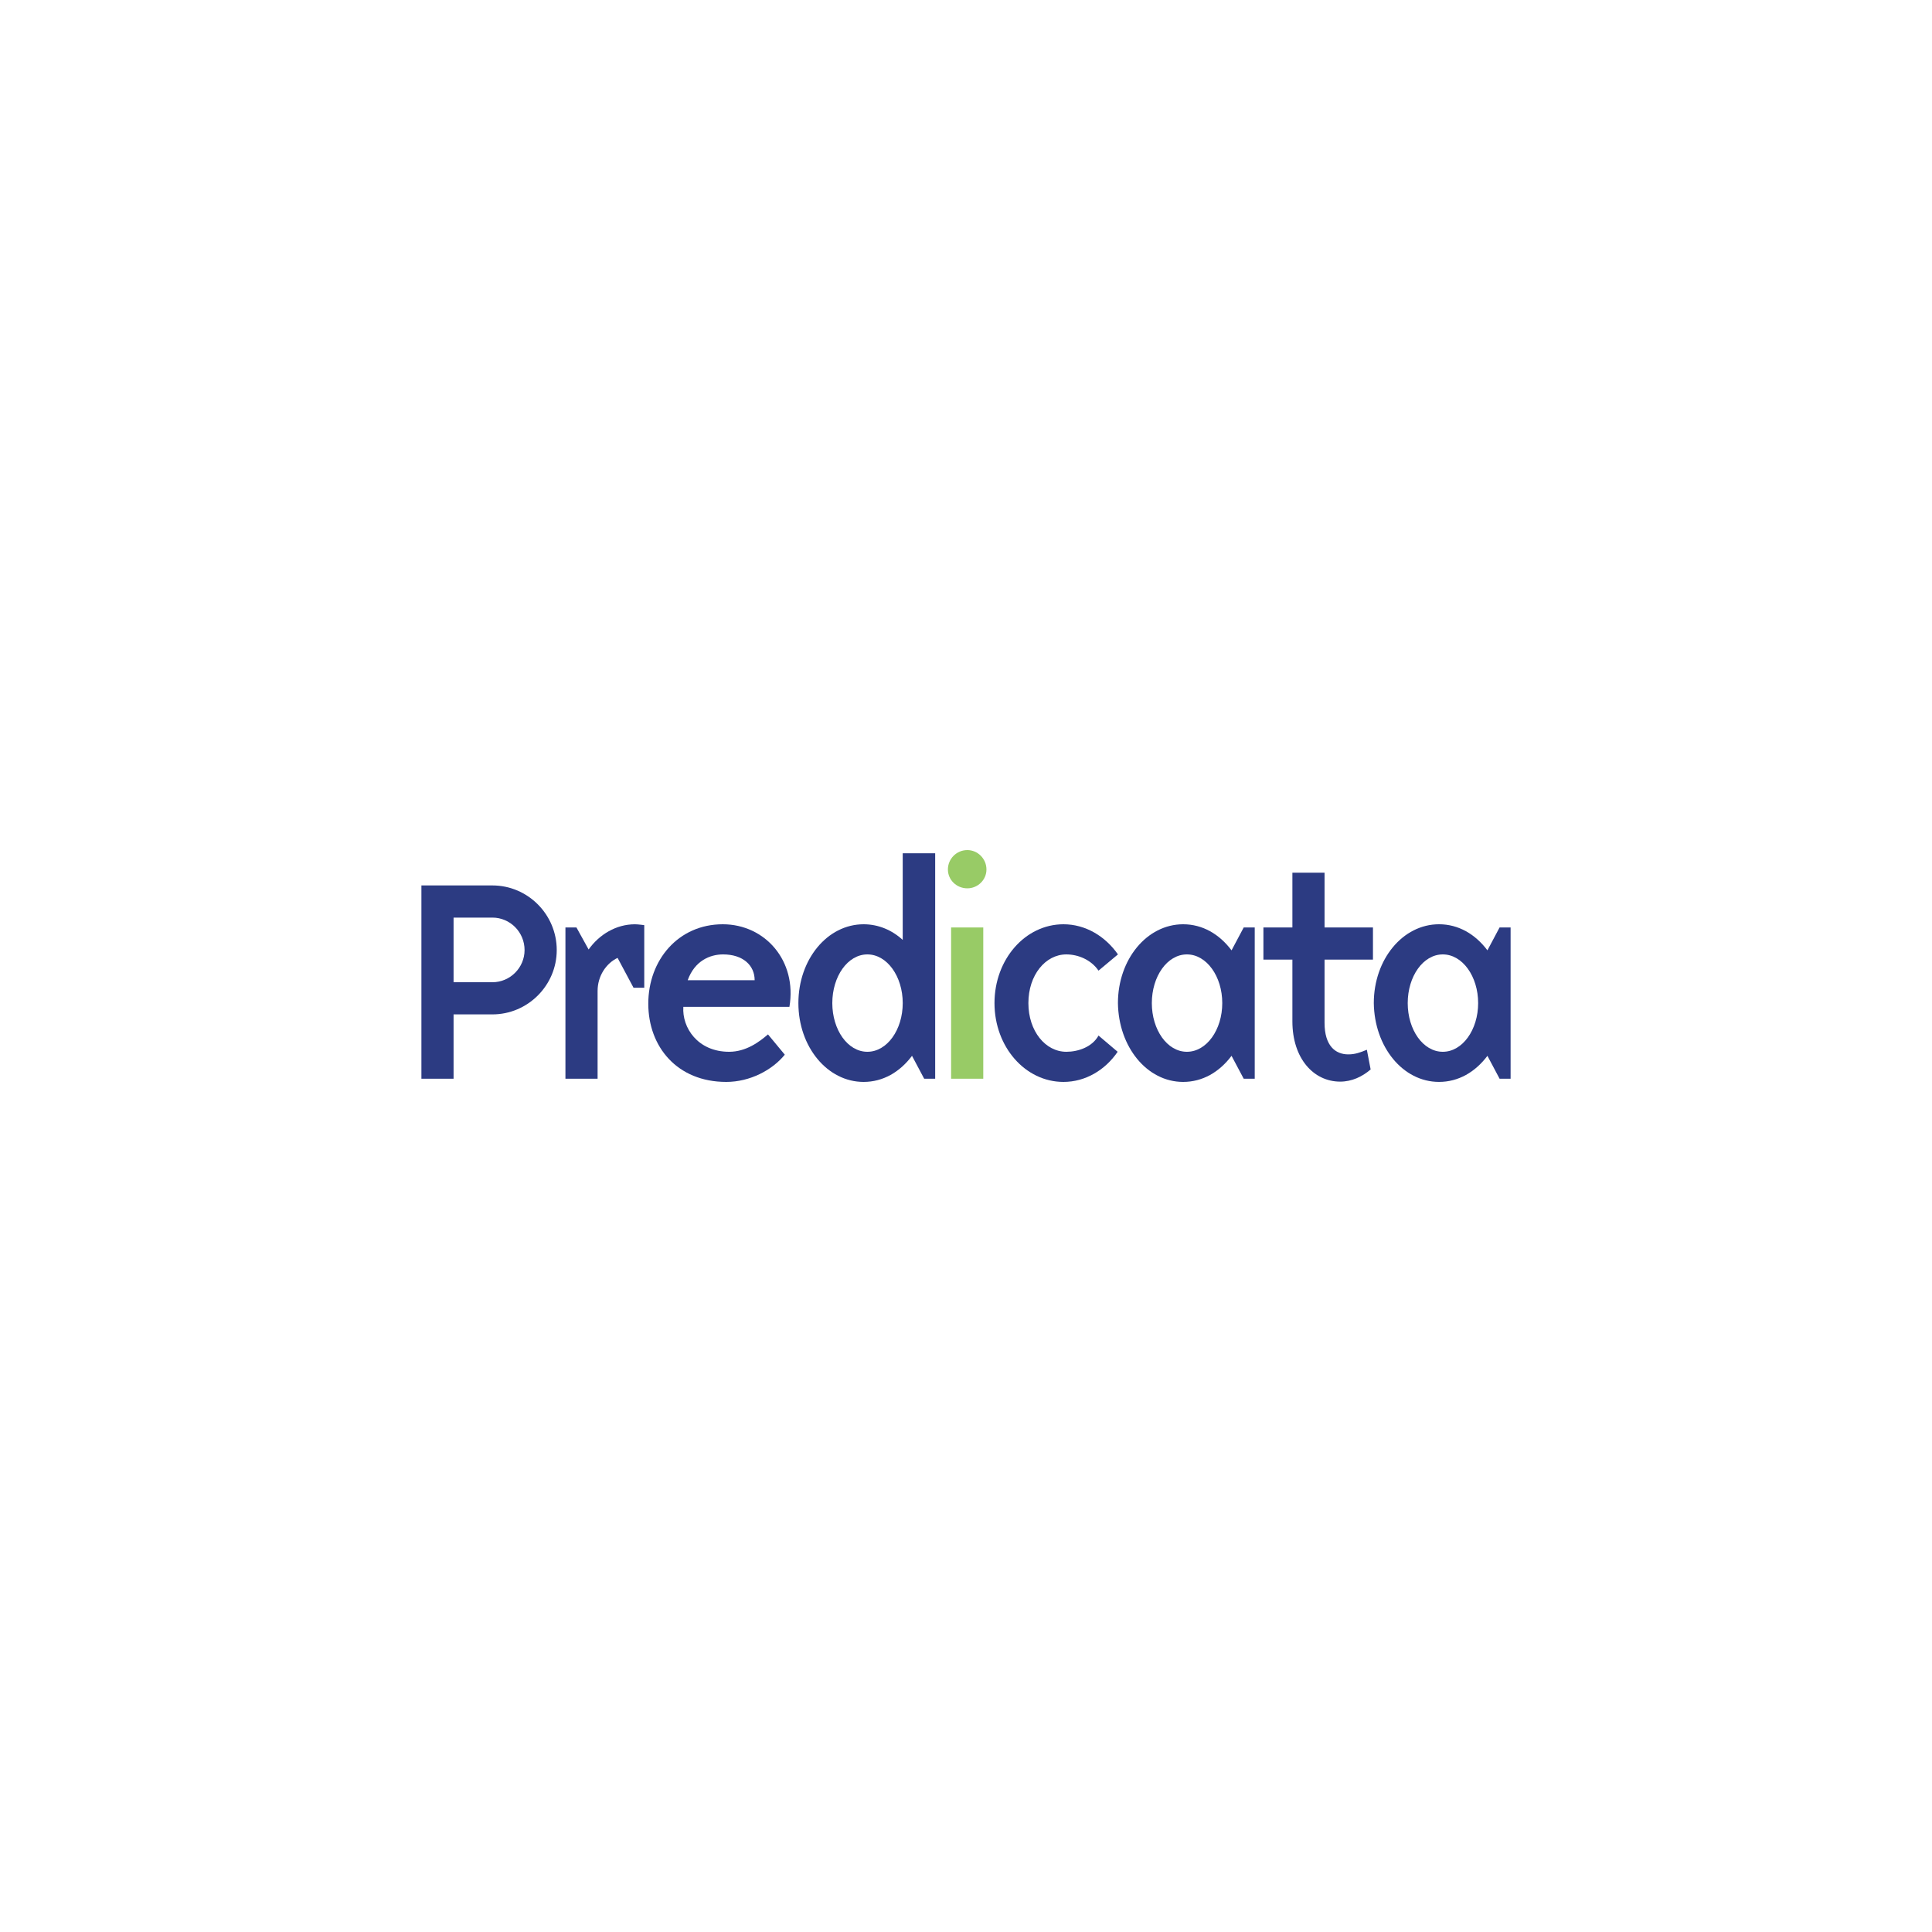
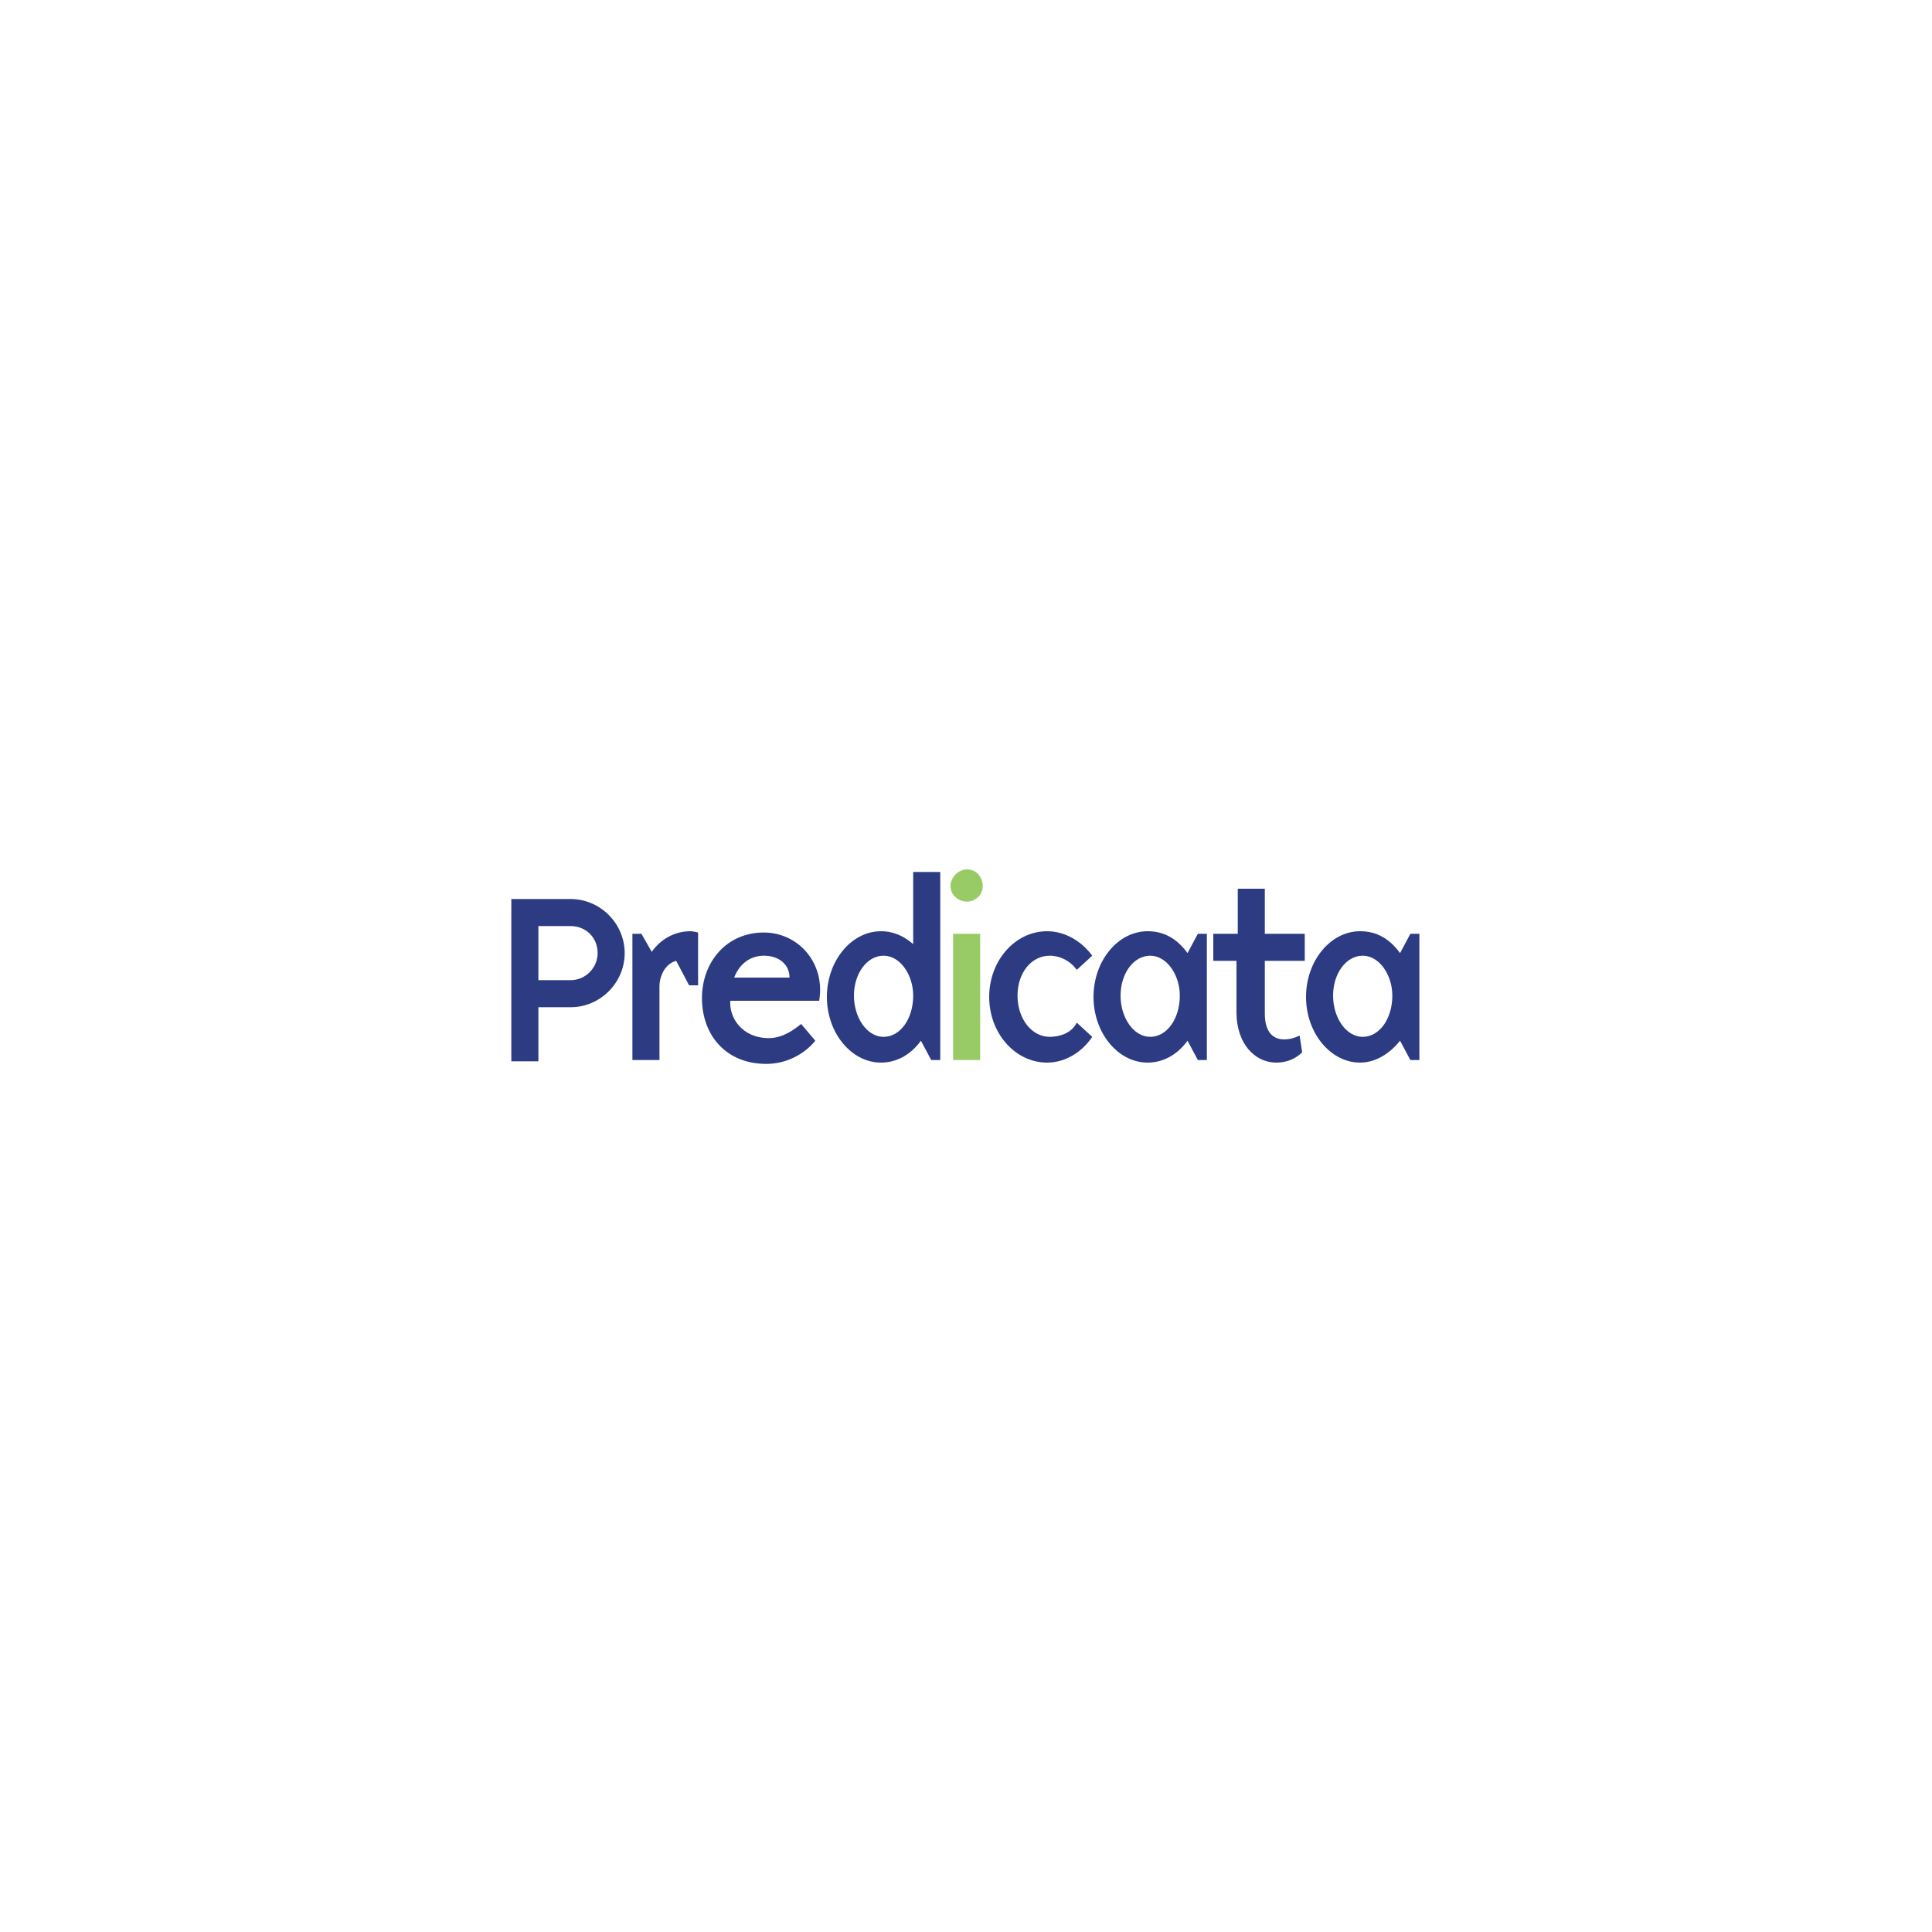
- <svg xmlns="http://www.w3.org/2000/svg" version="1.1" id="Layer_1" x="0px" y="0px" viewBox="0 0 150 150" enable-background="new 0 0 150 150" xml:space="preserve">
+ <svg xmlns="http://www.w3.org/2000/svg" version="1.1" id="Layer_1" x="0px" y="0px" viewBox="0 0 150 150" style="enable-background:new 0 0 150 150;" xml:space="preserve">
+   <style type="text/css">
+ 	.st0{fill:#2C3B82;}
+ 	.st1{fill:#98CB66;}
+ </style>
  <g>
-     <path fill="#2C3B82" d="M43.225,73.762c0,2.745-2.25,4.995-4.995,4.995c-0.225,0-3.015,0-3.015,0v4.995h-2.497V68.745h5.513   C40.975,68.745,43.225,70.995,43.225,73.762z M40.727,73.762c0-1.395-1.125-2.52-2.497-2.52c-0.27,0-3.015,0-3.015,0v5.018h3.015   C39.602,76.26,40.727,75.135,40.727,73.762z" />
-     <path fill="#2C3B82" d="M46.397,76.935v6.817h-2.497V72.008h0.855l0.945,1.71c0.833-1.17,2.138-1.957,3.6-1.957   c0.225,0,0.72,0.067,0.72,0.067v4.86h-0.833l-1.238-2.318C47.049,74.798,46.397,75.788,46.397,76.935z" />
-     <path fill="#2C3B82" d="M56.611,81.66c1.328,0,2.363-0.788,3.015-1.35l1.305,1.575C59.964,83.078,58.231,84,56.386,84   c-3.803,0-6.053-2.723-6.053-6.075c0-3.398,2.34-6.165,5.782-6.165c3.285,0,5.783,2.835,5.175,6.413h-8.235   C52.943,79.77,54.159,81.66,56.611,81.66z M58.591,76.102c0-1.147-0.9-2.002-2.452-2.002c-1.013,0-2.205,0.495-2.745,2.002H58.591z   " />
-     <path fill="#2C3B82" d="M71.753,83.752l-0.945-1.778C69.863,83.235,68.558,84,67.05,84c-2.813,0-5.063-2.723-5.063-6.12   c0-3.397,2.25-6.12,5.063-6.12c1.147,0,2.205,0.45,3.037,1.215v-6.727h2.52v17.505H71.753z M67.343,74.1   c-1.53,0-2.723,1.71-2.723,3.78c0,2.07,1.192,3.78,2.723,3.78s2.745-1.71,2.745-3.78C70.088,75.81,68.873,74.1,67.343,74.1z" />
-     <path fill="#98CB66" d="M76.588,67.507c0,0.81-0.675,1.463-1.485,1.463c-0.833,0-1.508-0.653-1.508-1.463   c0-0.833,0.675-1.507,1.508-1.507C75.913,66,76.588,66.675,76.588,67.507z M73.843,72.008h2.498v11.745h-2.498V72.008z" />
-     <path fill="#2C3B82" d="M85.289,75.36c-0.585-0.855-1.597-1.26-2.498-1.26c-1.62,0-2.947,1.597-2.947,3.78   c0,2.183,1.328,3.78,2.947,3.78c0.9,0,2.003-0.36,2.498-1.26l1.485,1.26C85.807,83.078,84.277,84,82.567,84   c-2.97,0-5.355-2.723-5.355-6.12c0-3.397,2.385-6.12,5.355-6.12c1.71,0,3.24,0.922,4.23,2.34L85.289,75.36z" />
-     <path fill="#2C3B82" d="M96.561,83.752l-0.945-1.778C94.671,83.235,93.366,84,91.859,84c-2.813,0-5.018-2.723-5.063-6.12   c0-3.397,2.25-6.12,5.063-6.12c1.507,0,2.813,0.765,3.758,2.025l0.945-1.778h0.855v11.745H96.561z M92.151,74.1   c-1.53,0-2.723,1.71-2.723,3.78c0,2.07,1.192,3.78,2.723,3.78s2.745-1.71,2.745-3.78C94.896,75.81,93.681,74.1,92.151,74.1z" />
-     <path fill="#2C3B82" d="M98.091,74.505v-2.497h2.25v-4.253h2.497v4.253h3.758v2.497h-3.758v4.905c0,1.778,0.833,2.452,1.845,2.452   c0.54,0,0.945-0.157,1.44-0.36l0.293,1.53c-0.652,0.562-1.462,0.945-2.363,0.945c-2.07,0-3.712-1.8-3.712-4.68v-4.793H98.091z" />
-     <path fill="#2C3B82" d="M116.428,83.752l-0.945-1.778c-0.945,1.26-2.25,2.025-3.758,2.025c-2.813,0-5.018-2.723-5.063-6.12   c0-3.397,2.25-6.12,5.063-6.12c1.507,0,2.813,0.765,3.758,2.025l0.945-1.778h0.855v11.745H116.428z M112.018,74.1   c-1.53,0-2.723,1.71-2.723,3.78c0,2.07,1.192,3.78,2.723,3.78s2.745-1.71,2.745-3.78C114.763,75.81,113.548,74.1,112.018,74.1z" />
+     <path class="st0" d="M48.5,74c0,2.3-1.9,4.2-4.2,4.2c-0.2,0-2.5,0-2.5,0v4.2h-2.1V69.8h4.6C46.6,69.8,48.5,71.7,48.5,74z M46.4,74   c0-1.2-0.9-2.1-2.1-2.1c-0.2,0-2.5,0-2.5,0v4.2h2.5C45.5,76.1,46.4,75.1,46.4,74z" />
+     <path class="st0" d="M51.2,76.6v5.7h-2.1v-9.8h0.7l0.8,1.4c0.7-1,1.8-1.6,3-1.6c0.2,0,0.6,0.1,0.6,0.1v4.1h-0.7l-1-1.9   C51.7,74.8,51.2,75.7,51.2,76.6z" />
+     <path class="st0" d="M59.7,80.6c1.1,0,2-0.7,2.5-1.1l1.1,1.3c-0.8,1-2.2,1.8-3.8,1.8c-3.2,0-5-2.3-5-5.1c0-2.8,1.9-5.1,4.8-5.1   c2.7,0,4.8,2.4,4.3,5.3h-6.9C56.6,79,57.6,80.6,59.7,80.6z M61.3,75.9c0-1-0.8-1.7-2-1.7c-0.8,0-1.8,0.4-2.3,1.7H61.3z" />
+     <path class="st0" d="M72.3,82.3l-0.8-1.5c-0.8,1.1-1.9,1.7-3.1,1.7c-2.3,0-4.2-2.3-4.2-5.1c0-2.8,1.9-5.1,4.2-5.1   c1,0,1.8,0.4,2.5,1v-5.6H73v14.6L72.3,82.3L72.3,82.3z M68.6,74.2c-1.3,0-2.3,1.4-2.3,3.1c0,1.7,1,3.2,2.3,3.2   c1.3,0,2.3-1.4,2.3-3.2C70.9,75.7,69.9,74.2,68.6,74.2z" />
+     <path class="st1" d="M76.3,68.8c0,0.7-0.6,1.2-1.2,1.2c-0.7,0-1.3-0.5-1.3-1.2c0-0.7,0.6-1.3,1.3-1.3   C75.8,67.5,76.3,68.1,76.3,68.8z M74,72.5h2.1v9.8H74V72.5z" />
+     <path class="st0" d="M83.6,75.3c-0.5-0.7-1.3-1.1-2.1-1.1c-1.4,0-2.5,1.3-2.5,3.1c0,1.8,1.1,3.2,2.5,3.2c0.8,0,1.7-0.3,2.1-1.1   l1.2,1.1c-0.8,1.2-2.1,2-3.5,2c-2.5,0-4.5-2.3-4.5-5.1c0-2.8,2-5.1,4.5-5.1c1.4,0,2.7,0.8,3.5,1.9L83.6,75.3z" />
+     <path class="st0" d="M93,82.3l-0.8-1.5c-0.8,1.1-1.9,1.7-3.1,1.7c-2.3,0-4.2-2.3-4.2-5.1c0-2.8,1.9-5.1,4.2-5.1   c1.3,0,2.3,0.6,3.1,1.7l0.8-1.5h0.7v9.8H93z M89.3,74.2c-1.3,0-2.3,1.4-2.3,3.1c0,1.7,1,3.2,2.3,3.2c1.3,0,2.3-1.4,2.3-3.2   C91.6,75.7,90.6,74.2,89.3,74.2z" />
+     <path class="st0" d="M94.2,74.6v-2.1h1.9V69h2.1v3.5h3.1v2.1h-3.1v4.1c0,1.5,0.7,2,1.5,2c0.4,0,0.8-0.1,1.2-0.3l0.2,1.3   c-0.5,0.5-1.2,0.8-2,0.8c-1.7,0-3.1-1.5-3.1-3.9v-4L94.2,74.6L94.2,74.6z" />
+     <path class="st0" d="M109.5,82.3l-0.8-1.5c-0.8,1-1.9,1.7-3.1,1.7c-2.3,0-4.2-2.3-4.2-5.1c0-2.8,1.9-5.1,4.2-5.1   c1.3,0,2.3,0.6,3.1,1.7l0.8-1.5h0.7v9.8L109.5,82.3L109.5,82.3z M105.8,74.2c-1.3,0-2.3,1.4-2.3,3.1c0,1.7,1,3.2,2.3,3.2   c1.3,0,2.3-1.4,2.3-3.2C108.1,75.7,107.1,74.2,105.8,74.2z" />
  </g>
</svg>
